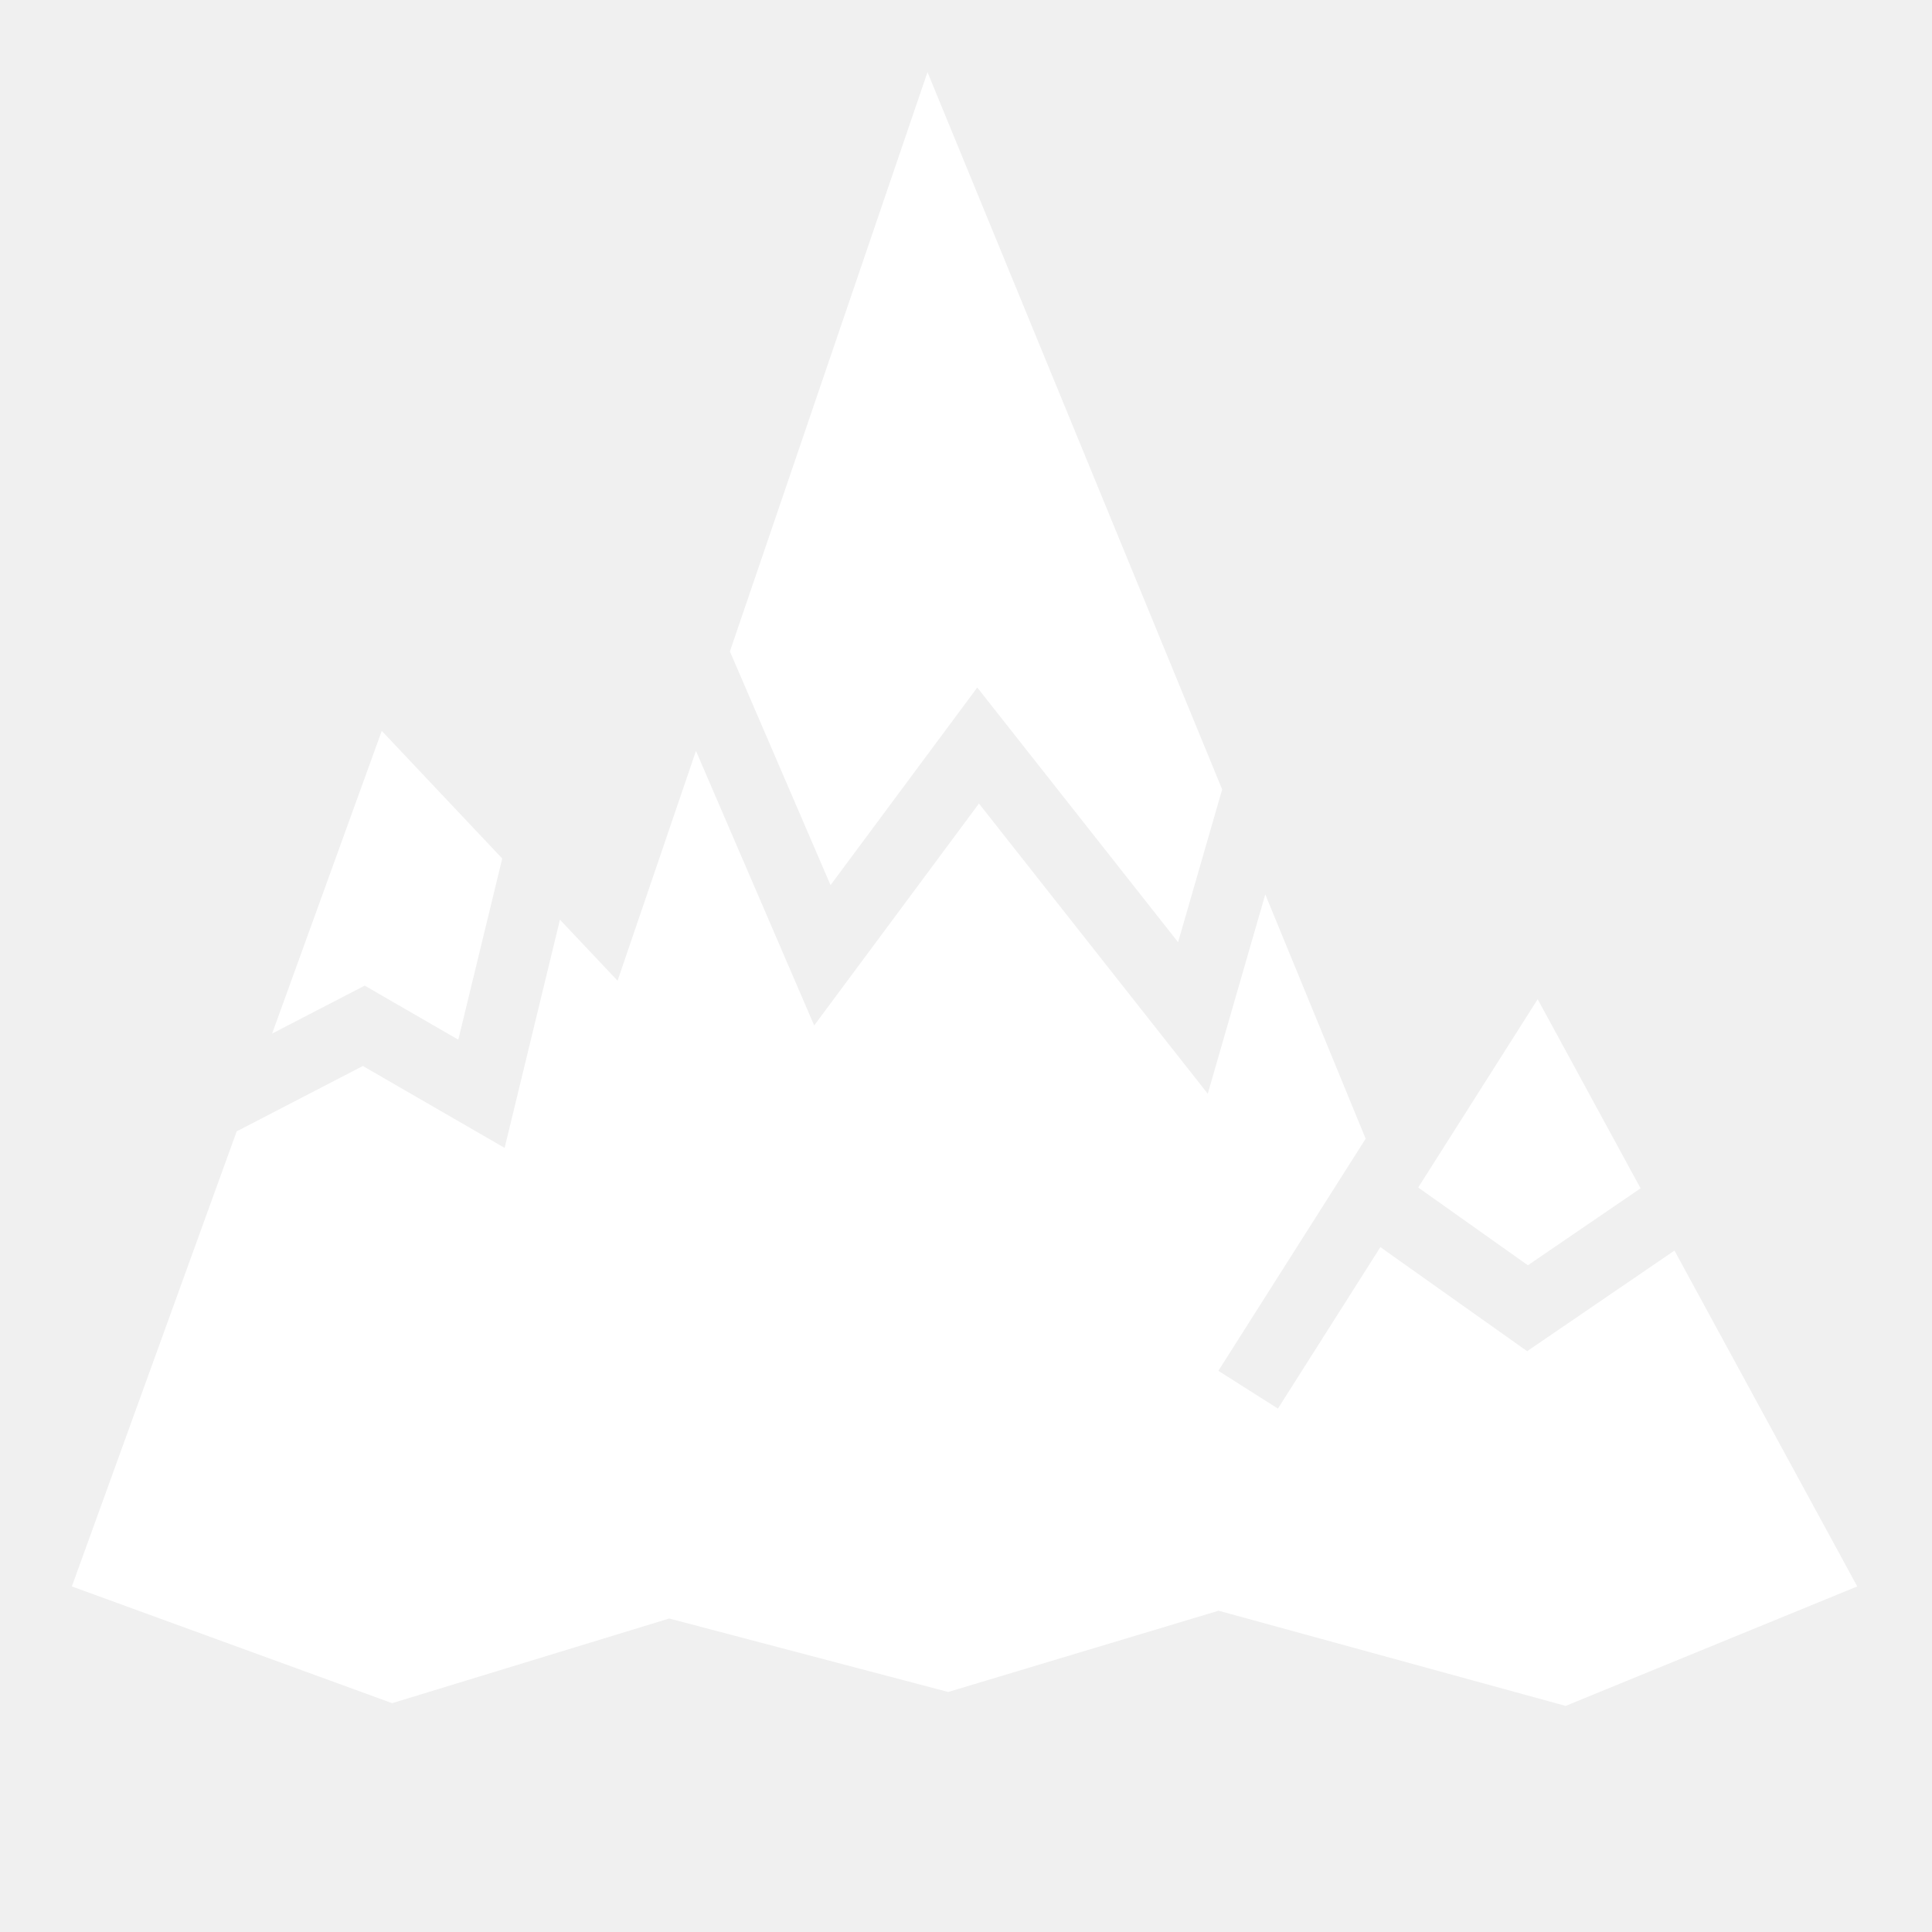
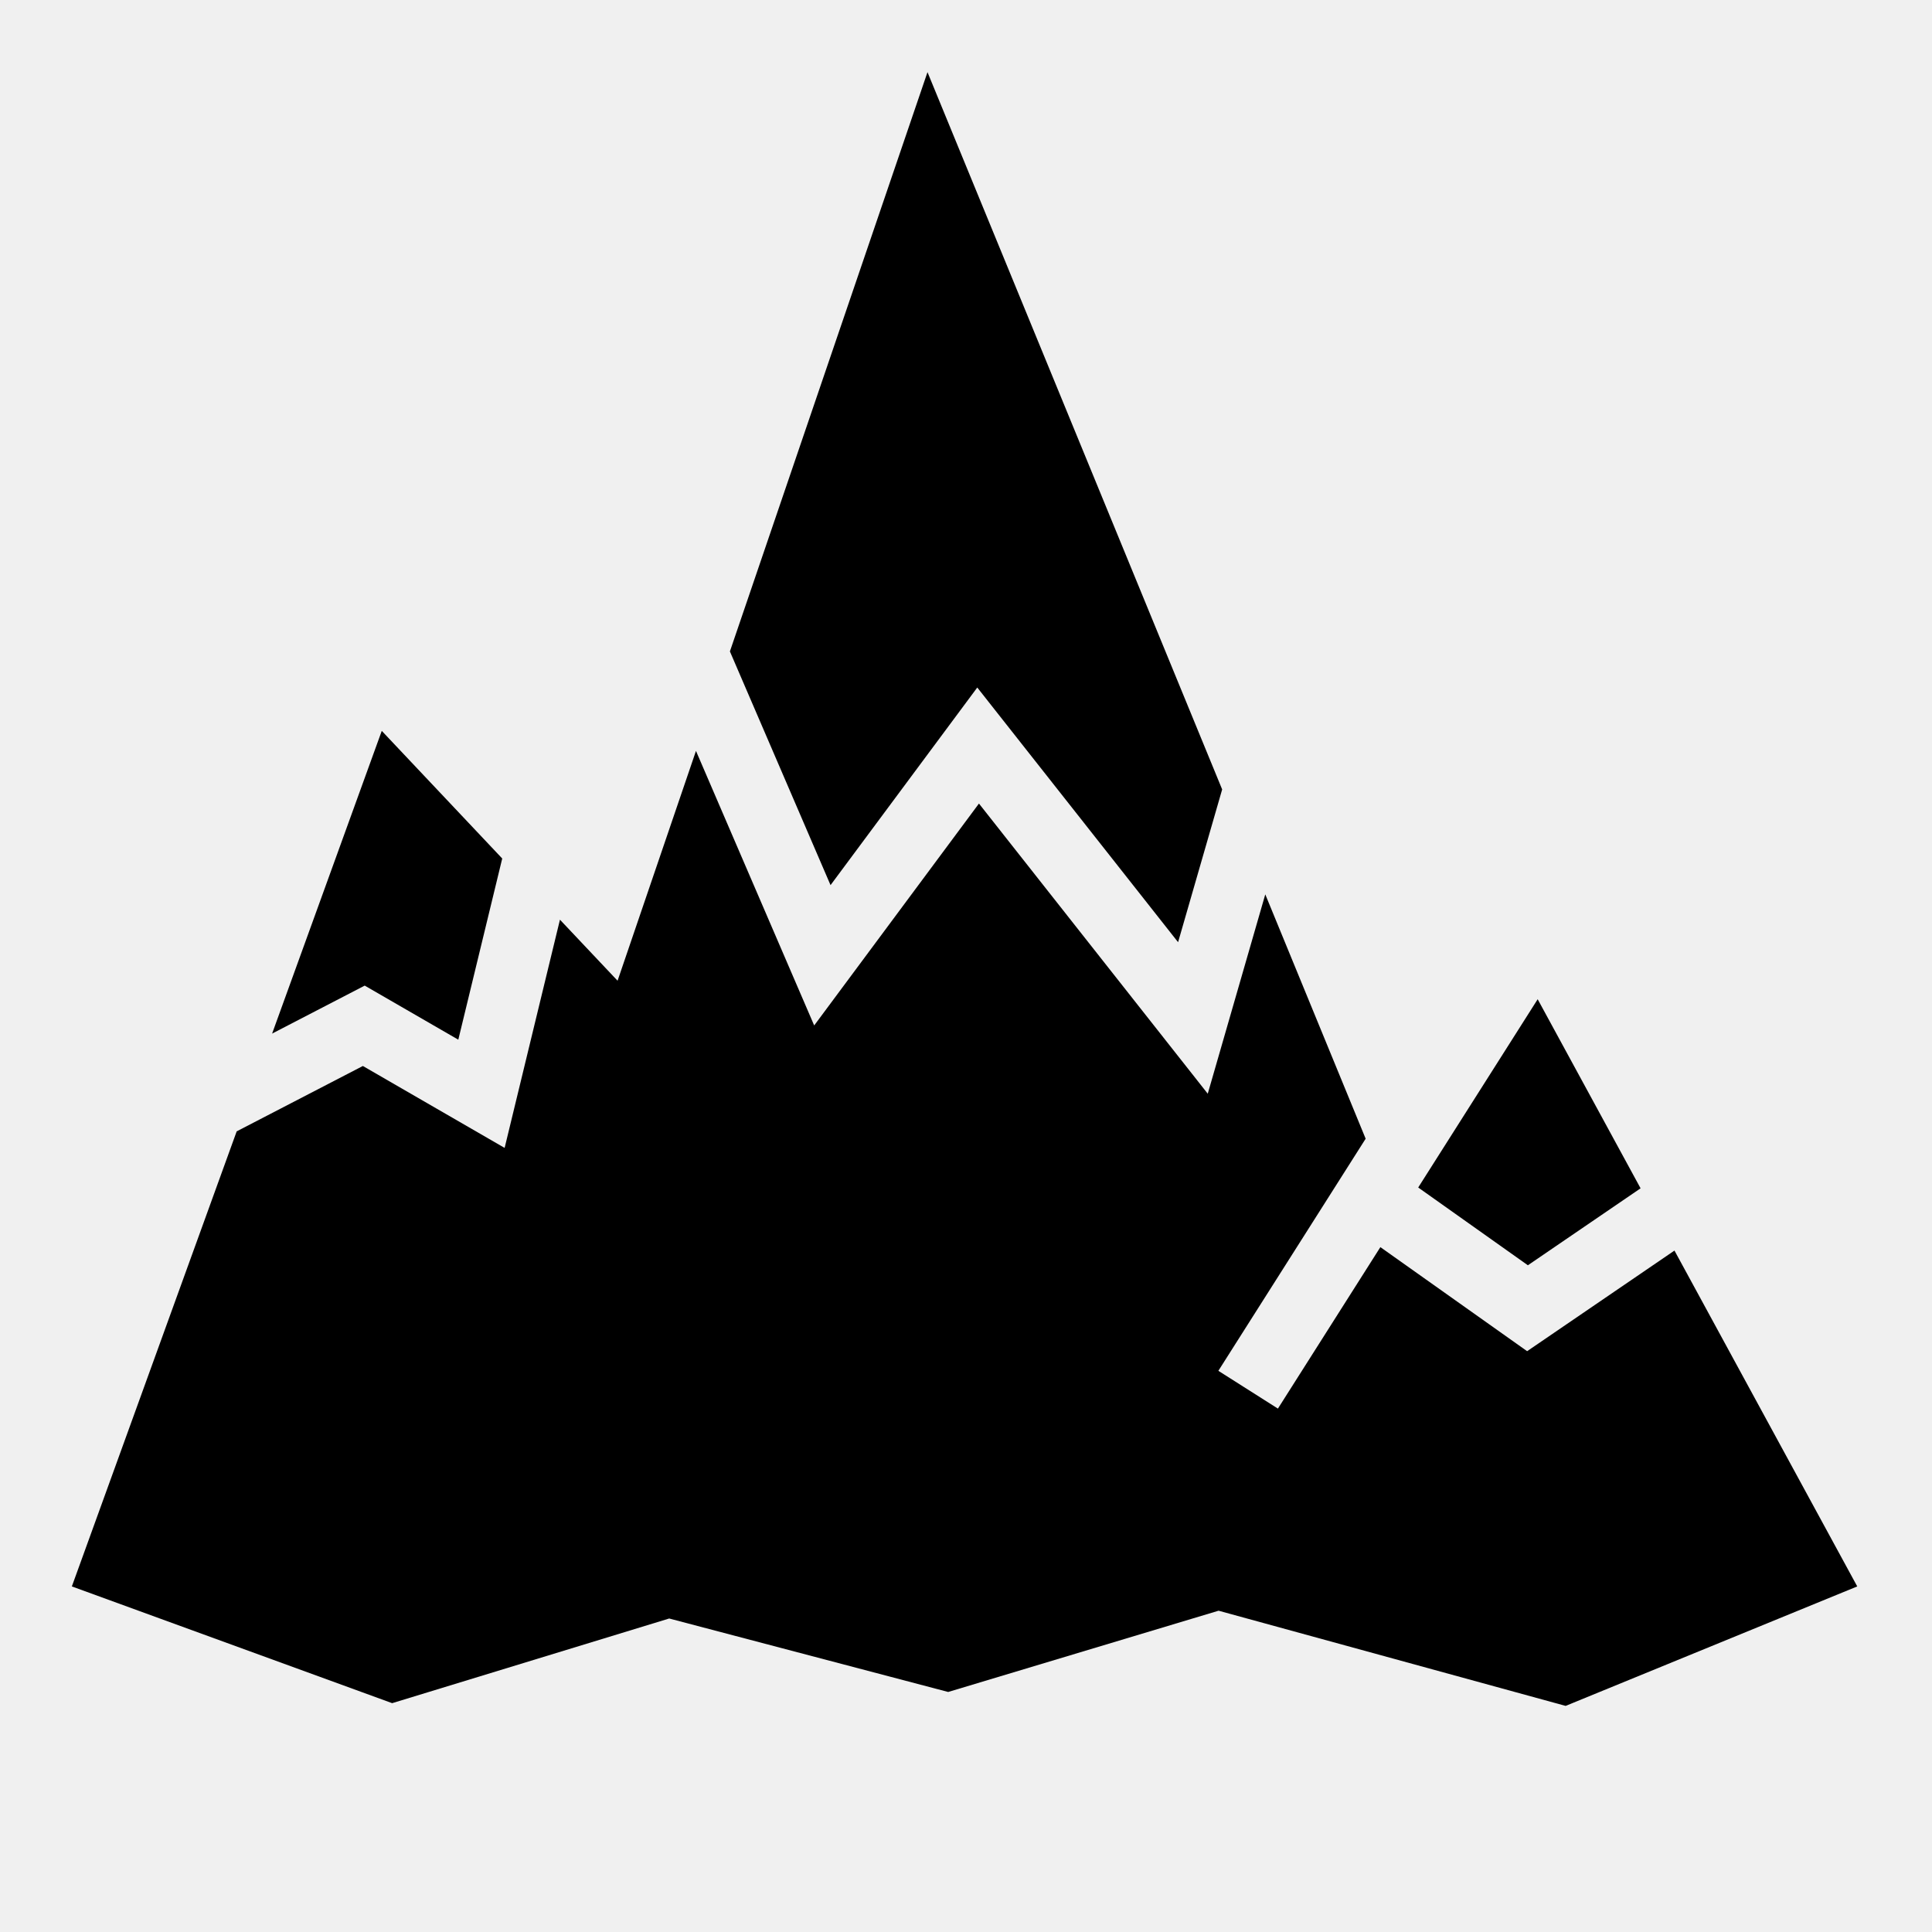
<svg xmlns="http://www.w3.org/2000/svg" viewBox="0 0 512 512" style="height: 512px; width: 512px;">
  <g class="" transform="translate(0,0)" style="">
-     <path d="M245.795 19.12l-52.363 153.513 26.67 61.937 38.884-52.37 53.217 67.493 11.682-40.486-78.09-190.086zM101.172 193.69l-29.06 80.222 24.54-12.715 24.803 14.33 11.64-48.013-31.923-33.825zm83.267 5.308l-20.776 60.904-15.27-16.177-14.662 60.48-37.568-21.707-33.44 17.324L19.04 420.42l84.884 30.937 73.418-22.437 73.935 19.47 71.66-21.536 91.973 25.226 77.28-31.66-48.44-89.006-39.045 26.664-38.892-27.576-27.153 42.79-15.78-10.013 39.032-61.51-26.6-64.752-15.246 52.83-60.634-76.9-43.664 58.81-31.33-72.76zm223.06 65.81L375.84 314.7l29.066 20.61 29.865-20.394-27.27-50.11z" fill="#fff" fill-opacity="1" />
+     <path d="M245.795 19.12l-52.363 153.513 26.67 61.937 38.884-52.37 53.217 67.493 11.682-40.486-78.09-190.086zM101.172 193.69l-29.06 80.222 24.54-12.715 24.803 14.33 11.64-48.013-31.923-33.825zm83.267 5.308l-20.776 60.904-15.27-16.177-14.662 60.48-37.568-21.707-33.44 17.324L19.04 420.42l84.884 30.937 73.418-22.437 73.935 19.47 71.66-21.536 91.973 25.226 77.28-31.66-48.44-89.006-39.045 26.664-38.892-27.576-27.153 42.79-15.78-10.013 39.032-61.51-26.6-64.752-15.246 52.83-60.634-76.9-43.664 58.81-31.33-72.76zm223.06 65.81L375.84 314.7l29.066 20.61 29.865-20.394-27.27-50.11z" fill="#000" fill-opacity="1" />
  </g>
</svg>
